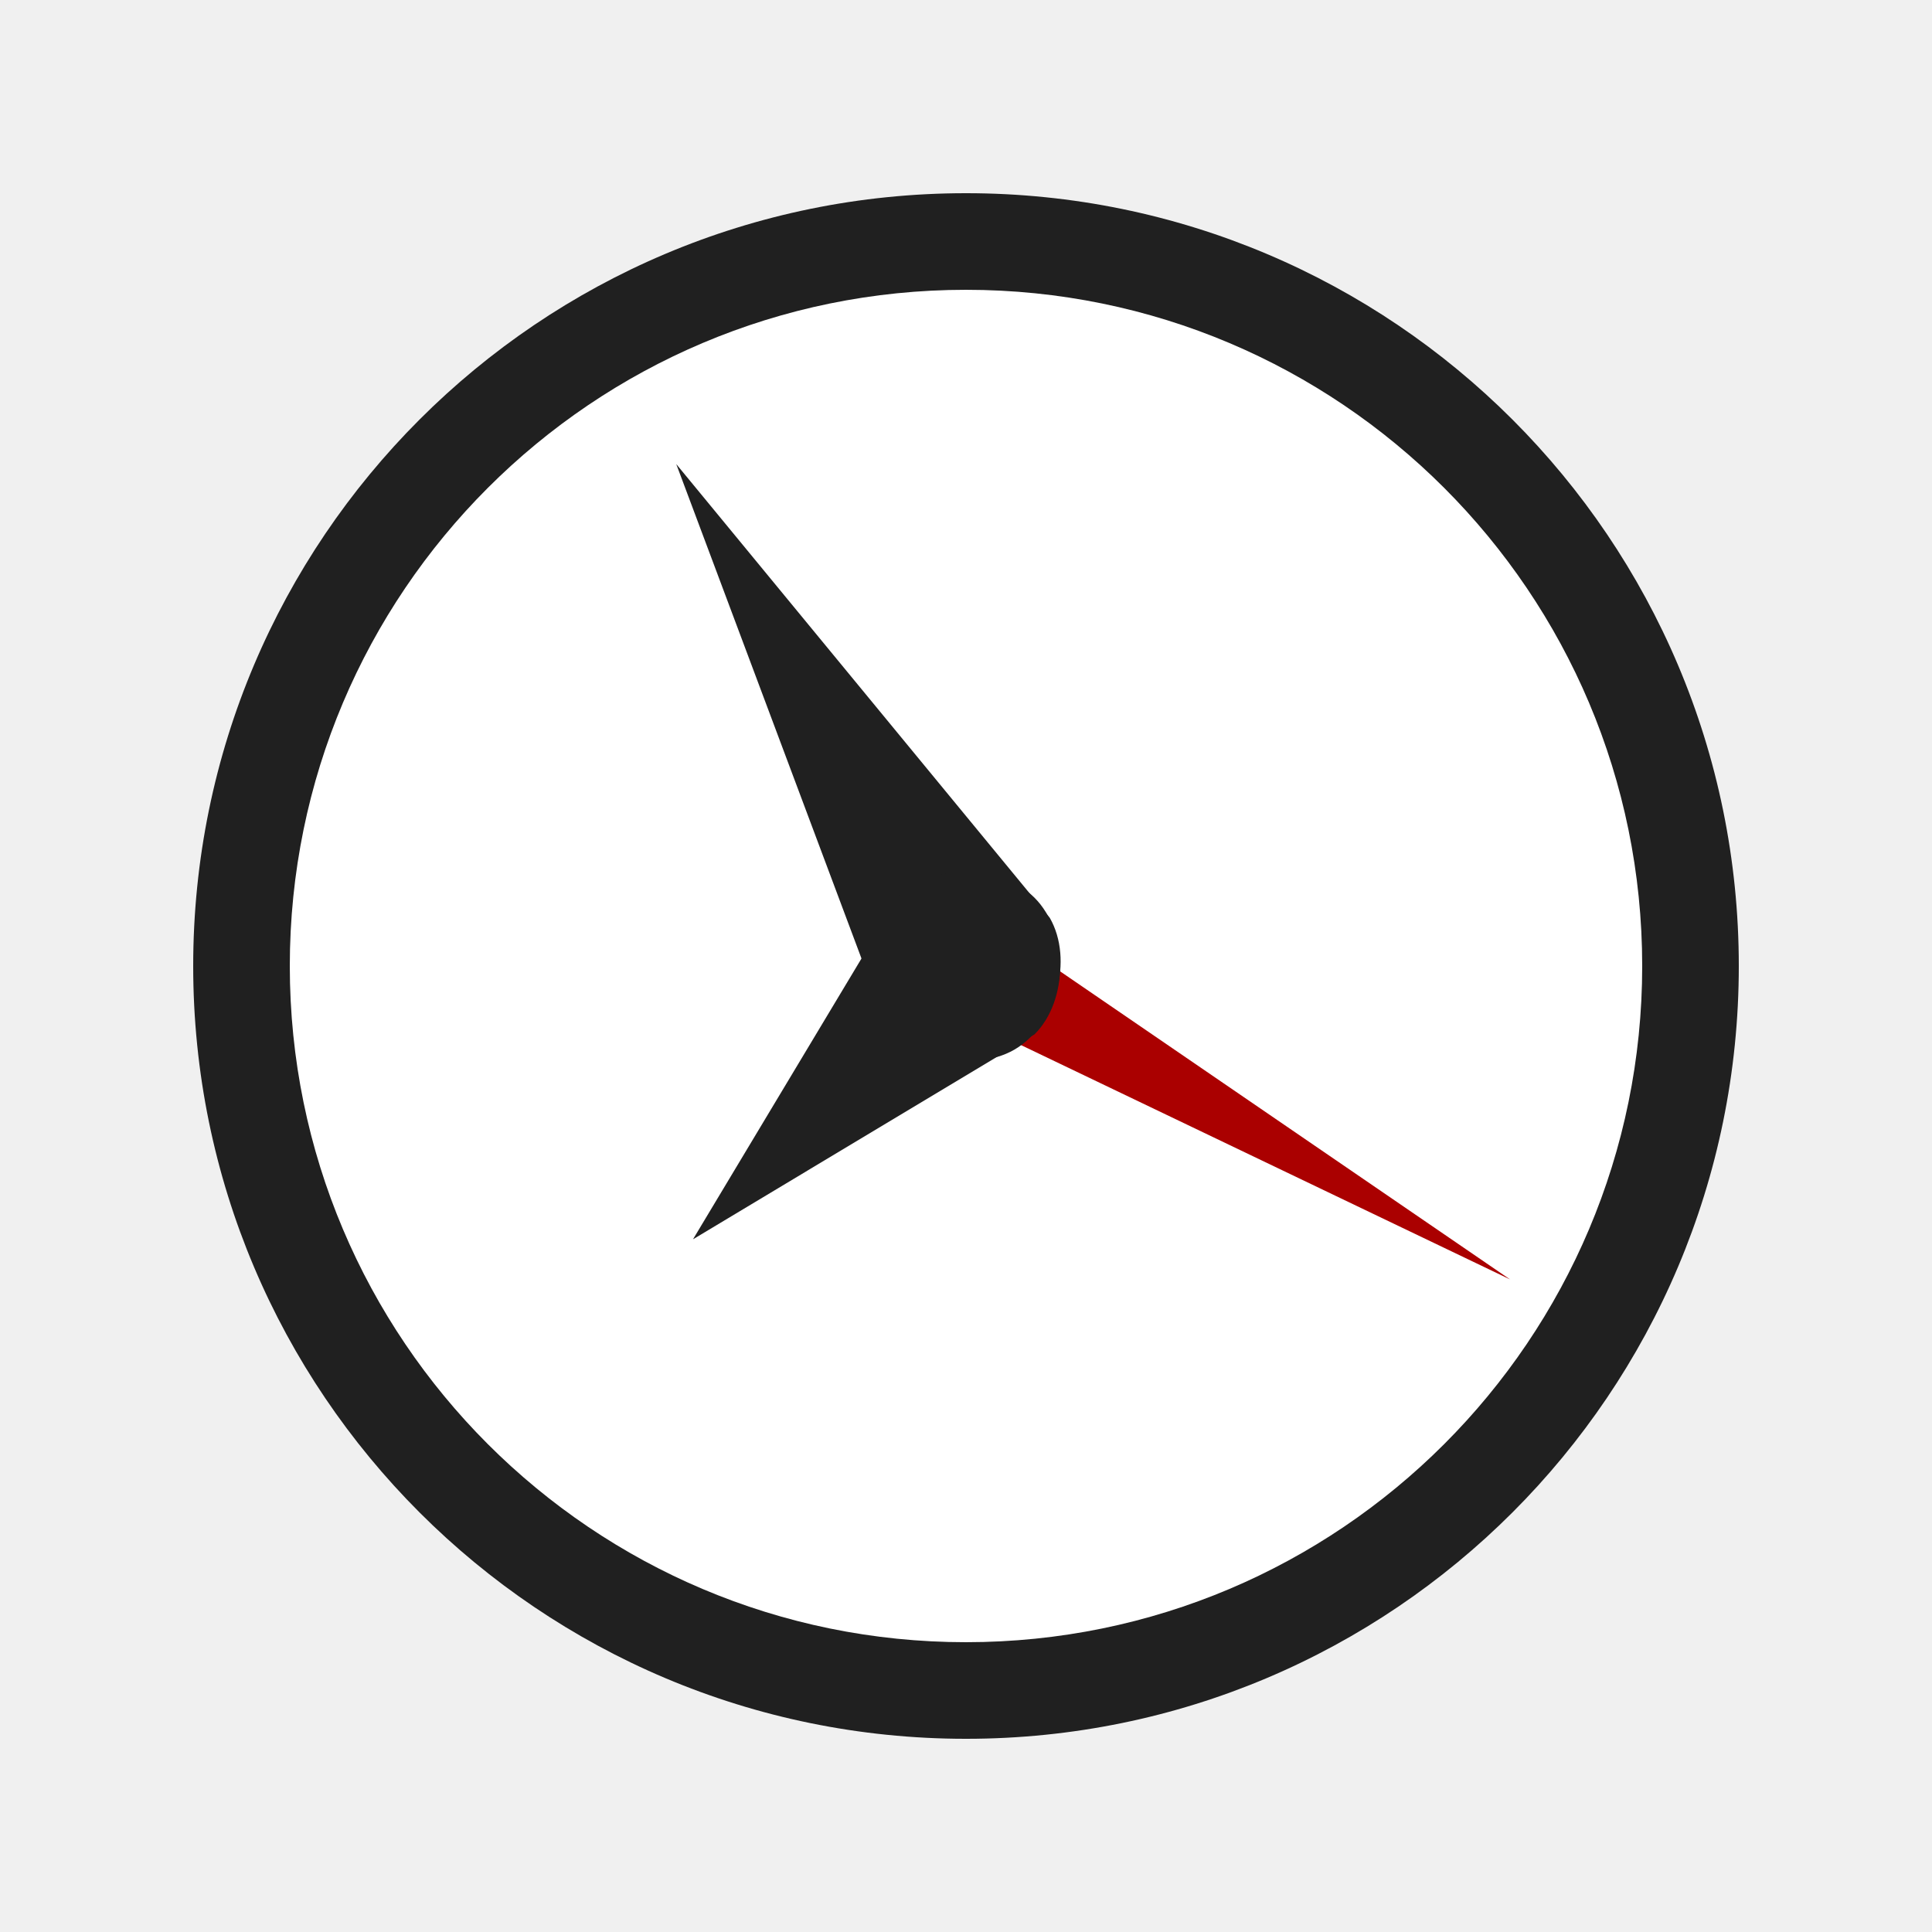
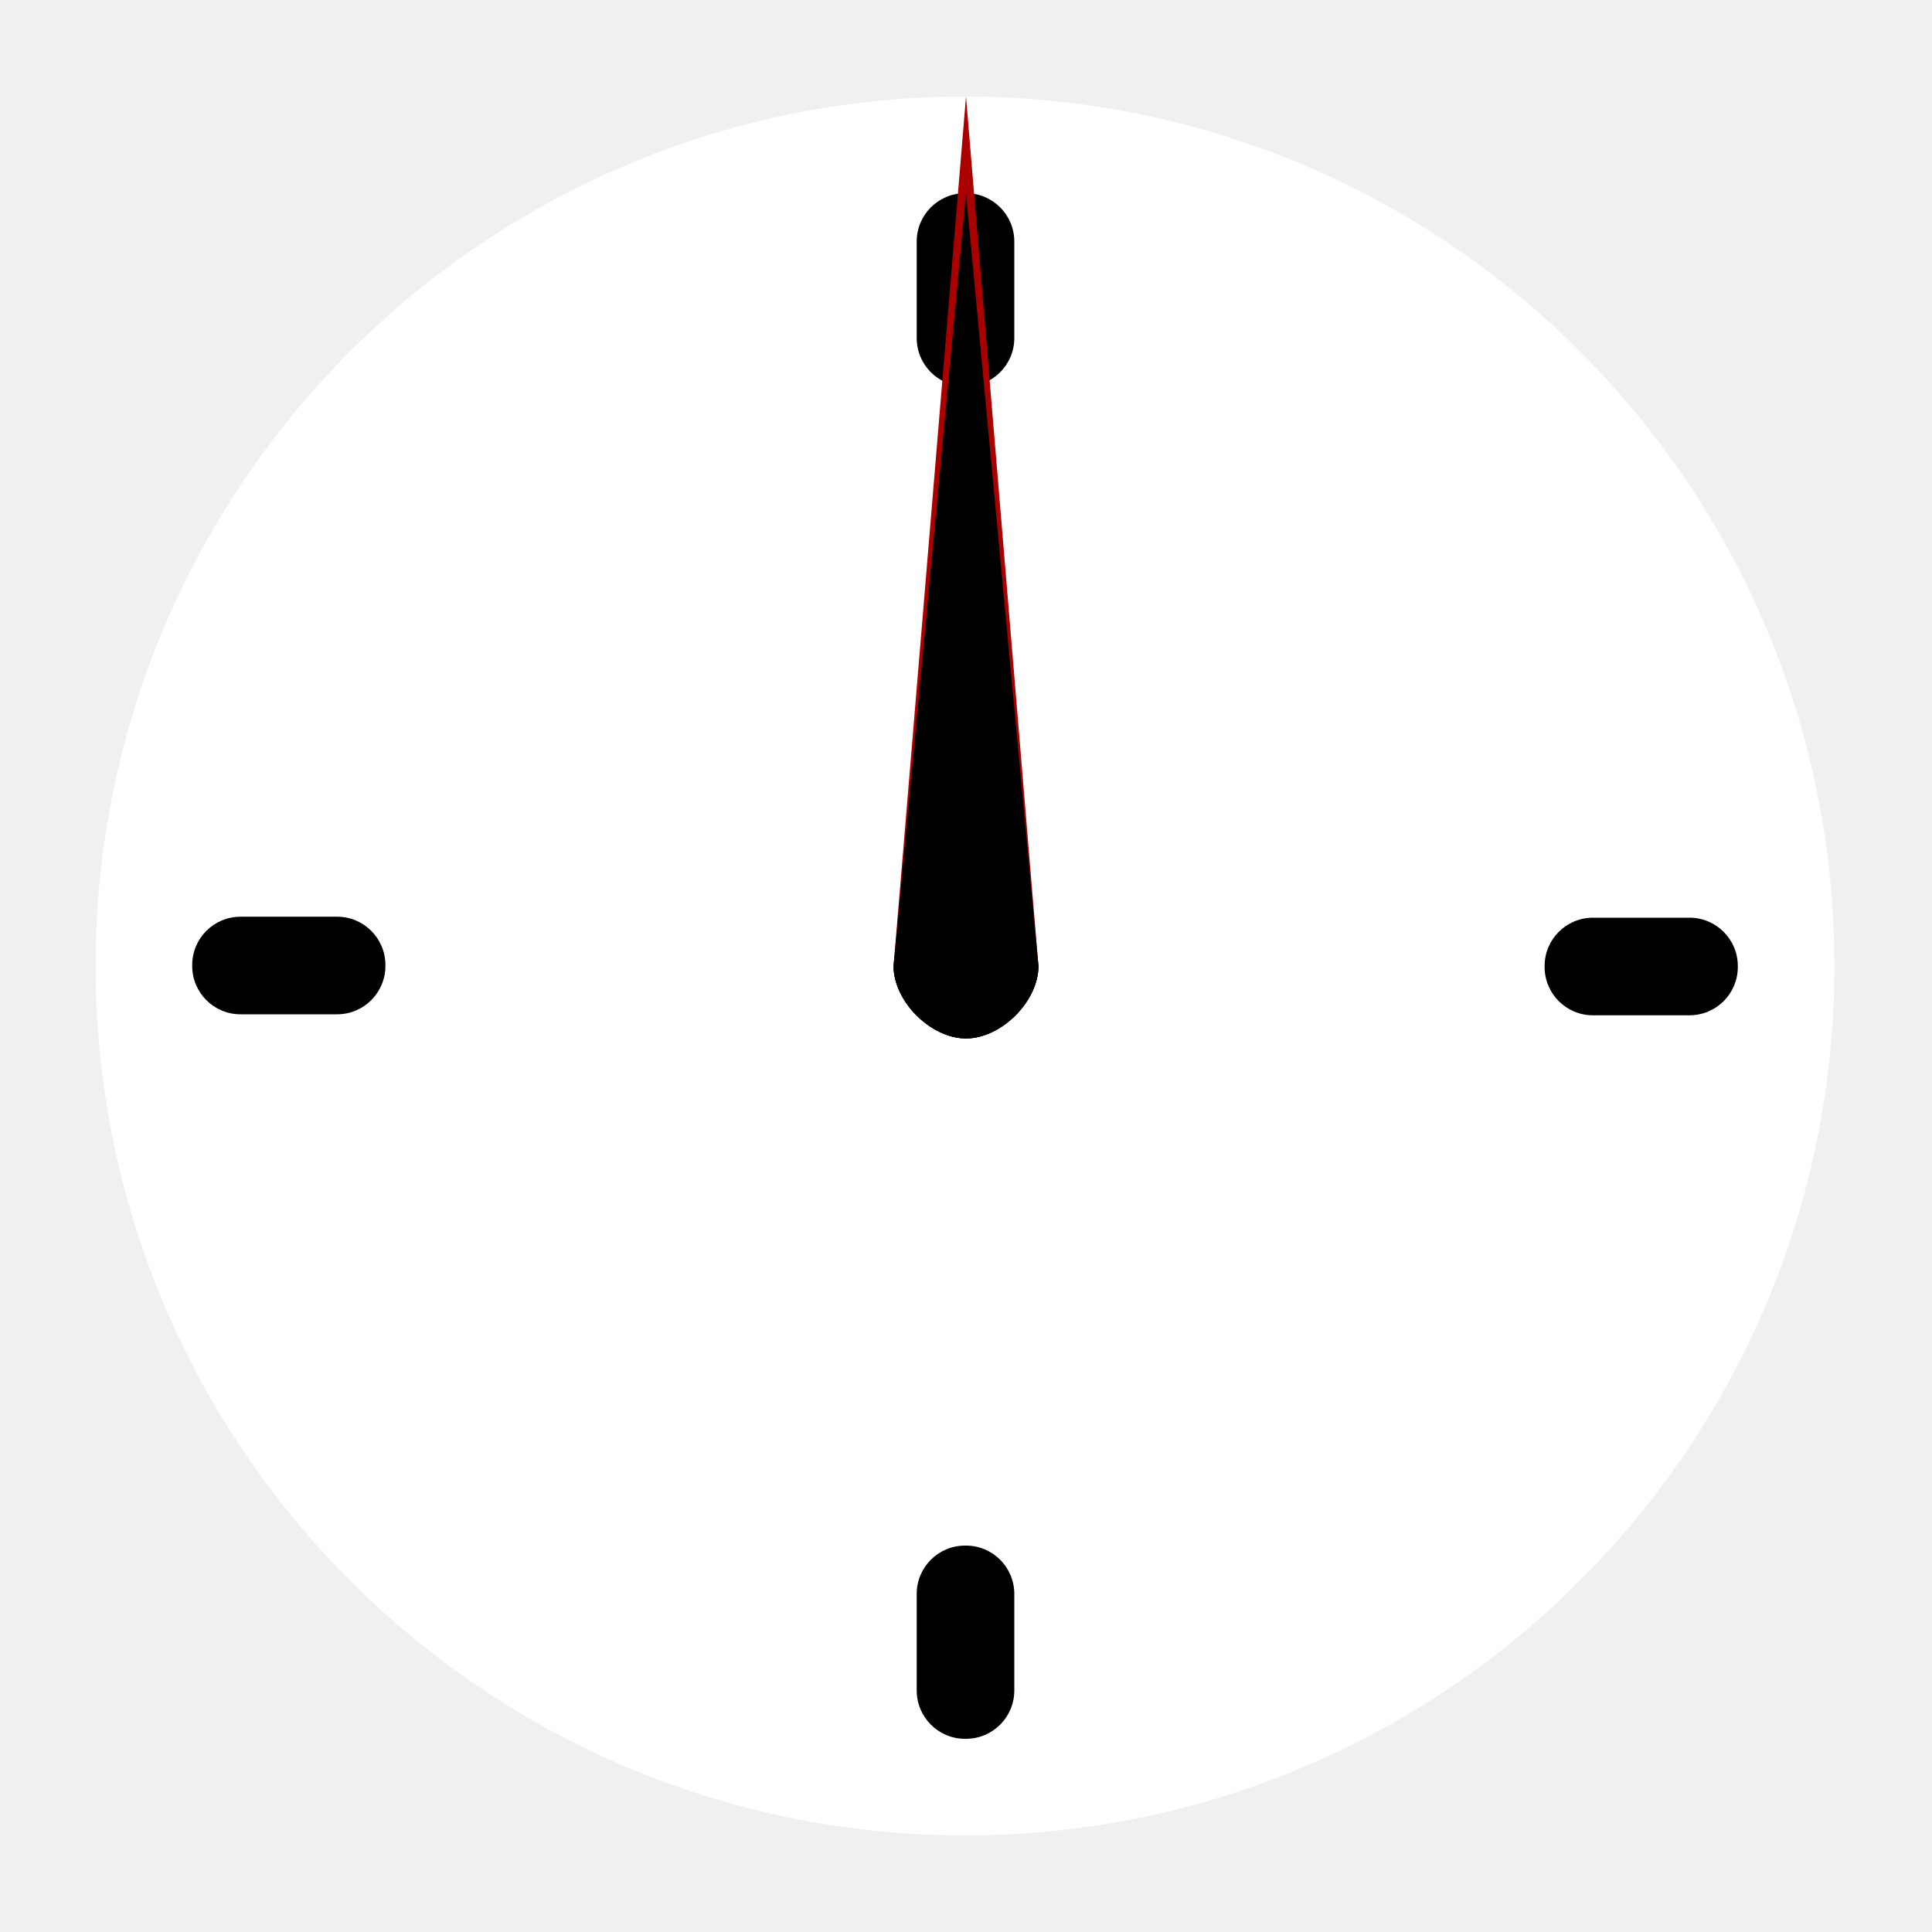
- <svg xmlns="http://www.w3.org/2000/svg" viewBox="0 0 40 40" height="40" width="40" id="svg2" version="1.1">
+ <svg xmlns="http://www.w3.org/2000/svg" version="1.1" id="svg2" width="80" height="80" viewBox="0 0 80 80">
  <defs id="defs6" />
  <g id="g10">
-     <circle style="fill:#202020;fill-opacity:1;stroke:none;stroke-width:0.945;stroke-linecap:round;stroke-linejoin:round;stroke-miterlimit:4;stroke-dasharray:none;stroke-opacity:1" id="path3951" cx="20" cy="20" r="16" />
-     <circle style="fill:#ffffff;fill-opacity:1;stroke:none;stroke-width:0.827;stroke-linecap:round;stroke-linejoin:round;stroke-miterlimit:4;stroke-dasharray:none;stroke-opacity:1" id="circle3953" cx="20" cy="20" r="14" />
-     <path style="fill:#aa0000;fill-opacity:1;fill-rule:evenodd;stroke:none;stroke-width:2.889px;stroke-linecap:butt;stroke-linejoin:miter;stroke-opacity:1" d="m 19.14,19.489 c -0.25,0.433 -0.067,1.116 0.366,1.366 l 11.758,5.634 -10.758,-7.366 c -0.433,-0.25 -1.116,-0.067 -1.366,0.366 z" id="path3955" />
-     <path style="fill:#202020;fill-opacity:1;fill-rule:evenodd;stroke:none;stroke-width:2.889px;stroke-linecap:butt;stroke-linejoin:miter;stroke-opacity:1" d="m 21.001,21.732 c 0.866,-0.5 1.232,-1.866 0.732,-2.732 L 14.001,9.608 18.269,21 c 0.5,0.866 1.866,1.232 2.732,0.732 z" id="path3901" />
-     <path style="fill:#202020;fill-opacity:1;fill-rule:evenodd;stroke:none;stroke-width:2.889px;stroke-linecap:butt;stroke-linejoin:miter;stroke-opacity:1" d="m 21.419,18.587 c -0.707,-0.707 -2.121,-0.707 -2.828,0 l -4.243,7.071 7.071,-4.243 c 0.707,-0.707 0.707,-2.121 0,-2.828 z" id="path3897" />
+     <circle style="fill:#ffffff;stroke:none;stroke-width:3.78" id="path839" cx="39.959" cy="40" r="36" />
+     <rect style="fill:#000000;fill-opacity:1;stroke:none;stroke-width:3.78" id="rect1569" width="8" height="4.041" x="-16" y="37.959" ry="2" transform="rotate(-90)" />
+     <rect style="fill:#000000;fill-opacity:1;stroke:none;stroke-width:3.78" id="rect1563" width="8" height="4.041" x="7.959" y="37.959" ry="2" />
+     <rect style="fill:#000000;fill-opacity:1;stroke:none;stroke-width:3.78" id="rect1565" width="8" height="4.041" x="63.959" y="38" ry="2" />
+     <rect style="fill:#000000;fill-opacity:1;stroke:none;stroke-width:3.78" id="rect1567" width="8" height="4.041" x="-72" y="37.959" ry="2" transform="rotate(-90)" />
+     <path style="fill:#aa0000;fill-opacity:1;fill-rule:evenodd;stroke:none;stroke-width:2.889px;stroke-linecap:butt;stroke-linejoin:miter;stroke-opacity:1" d="m 40,43 c 1.461,2e-6 3,-1.539 3,-3 L 40,4 37,40 c 0,1.461 1.539,3 3,3 z" id="path3955" />
+     <path style="fill:#000000;fill-opacity:1;fill-rule:evenodd;stroke:none;stroke-width:2.889px;stroke-linecap:butt;stroke-linejoin:miter;stroke-opacity:1" d="m 40,43 c 1.461,2e-6 3,-1.539 3,-3 L 40,8 37,40 c 0,1.461 1.539,3 3,3 z" id="path1559" />
+     <path style="fill:#000000;fill-opacity:1;fill-rule:evenodd;stroke:none;stroke-width:2.889px;stroke-linecap:butt;stroke-linejoin:miter;stroke-opacity:1" d="m 40,43 c 1.461,2e-6 3,-1.539 3,-3 L 40,16 37,40 c 0,1.461 1.539,3 3,3 z" id="path1561" />
  </g>
</svg>
